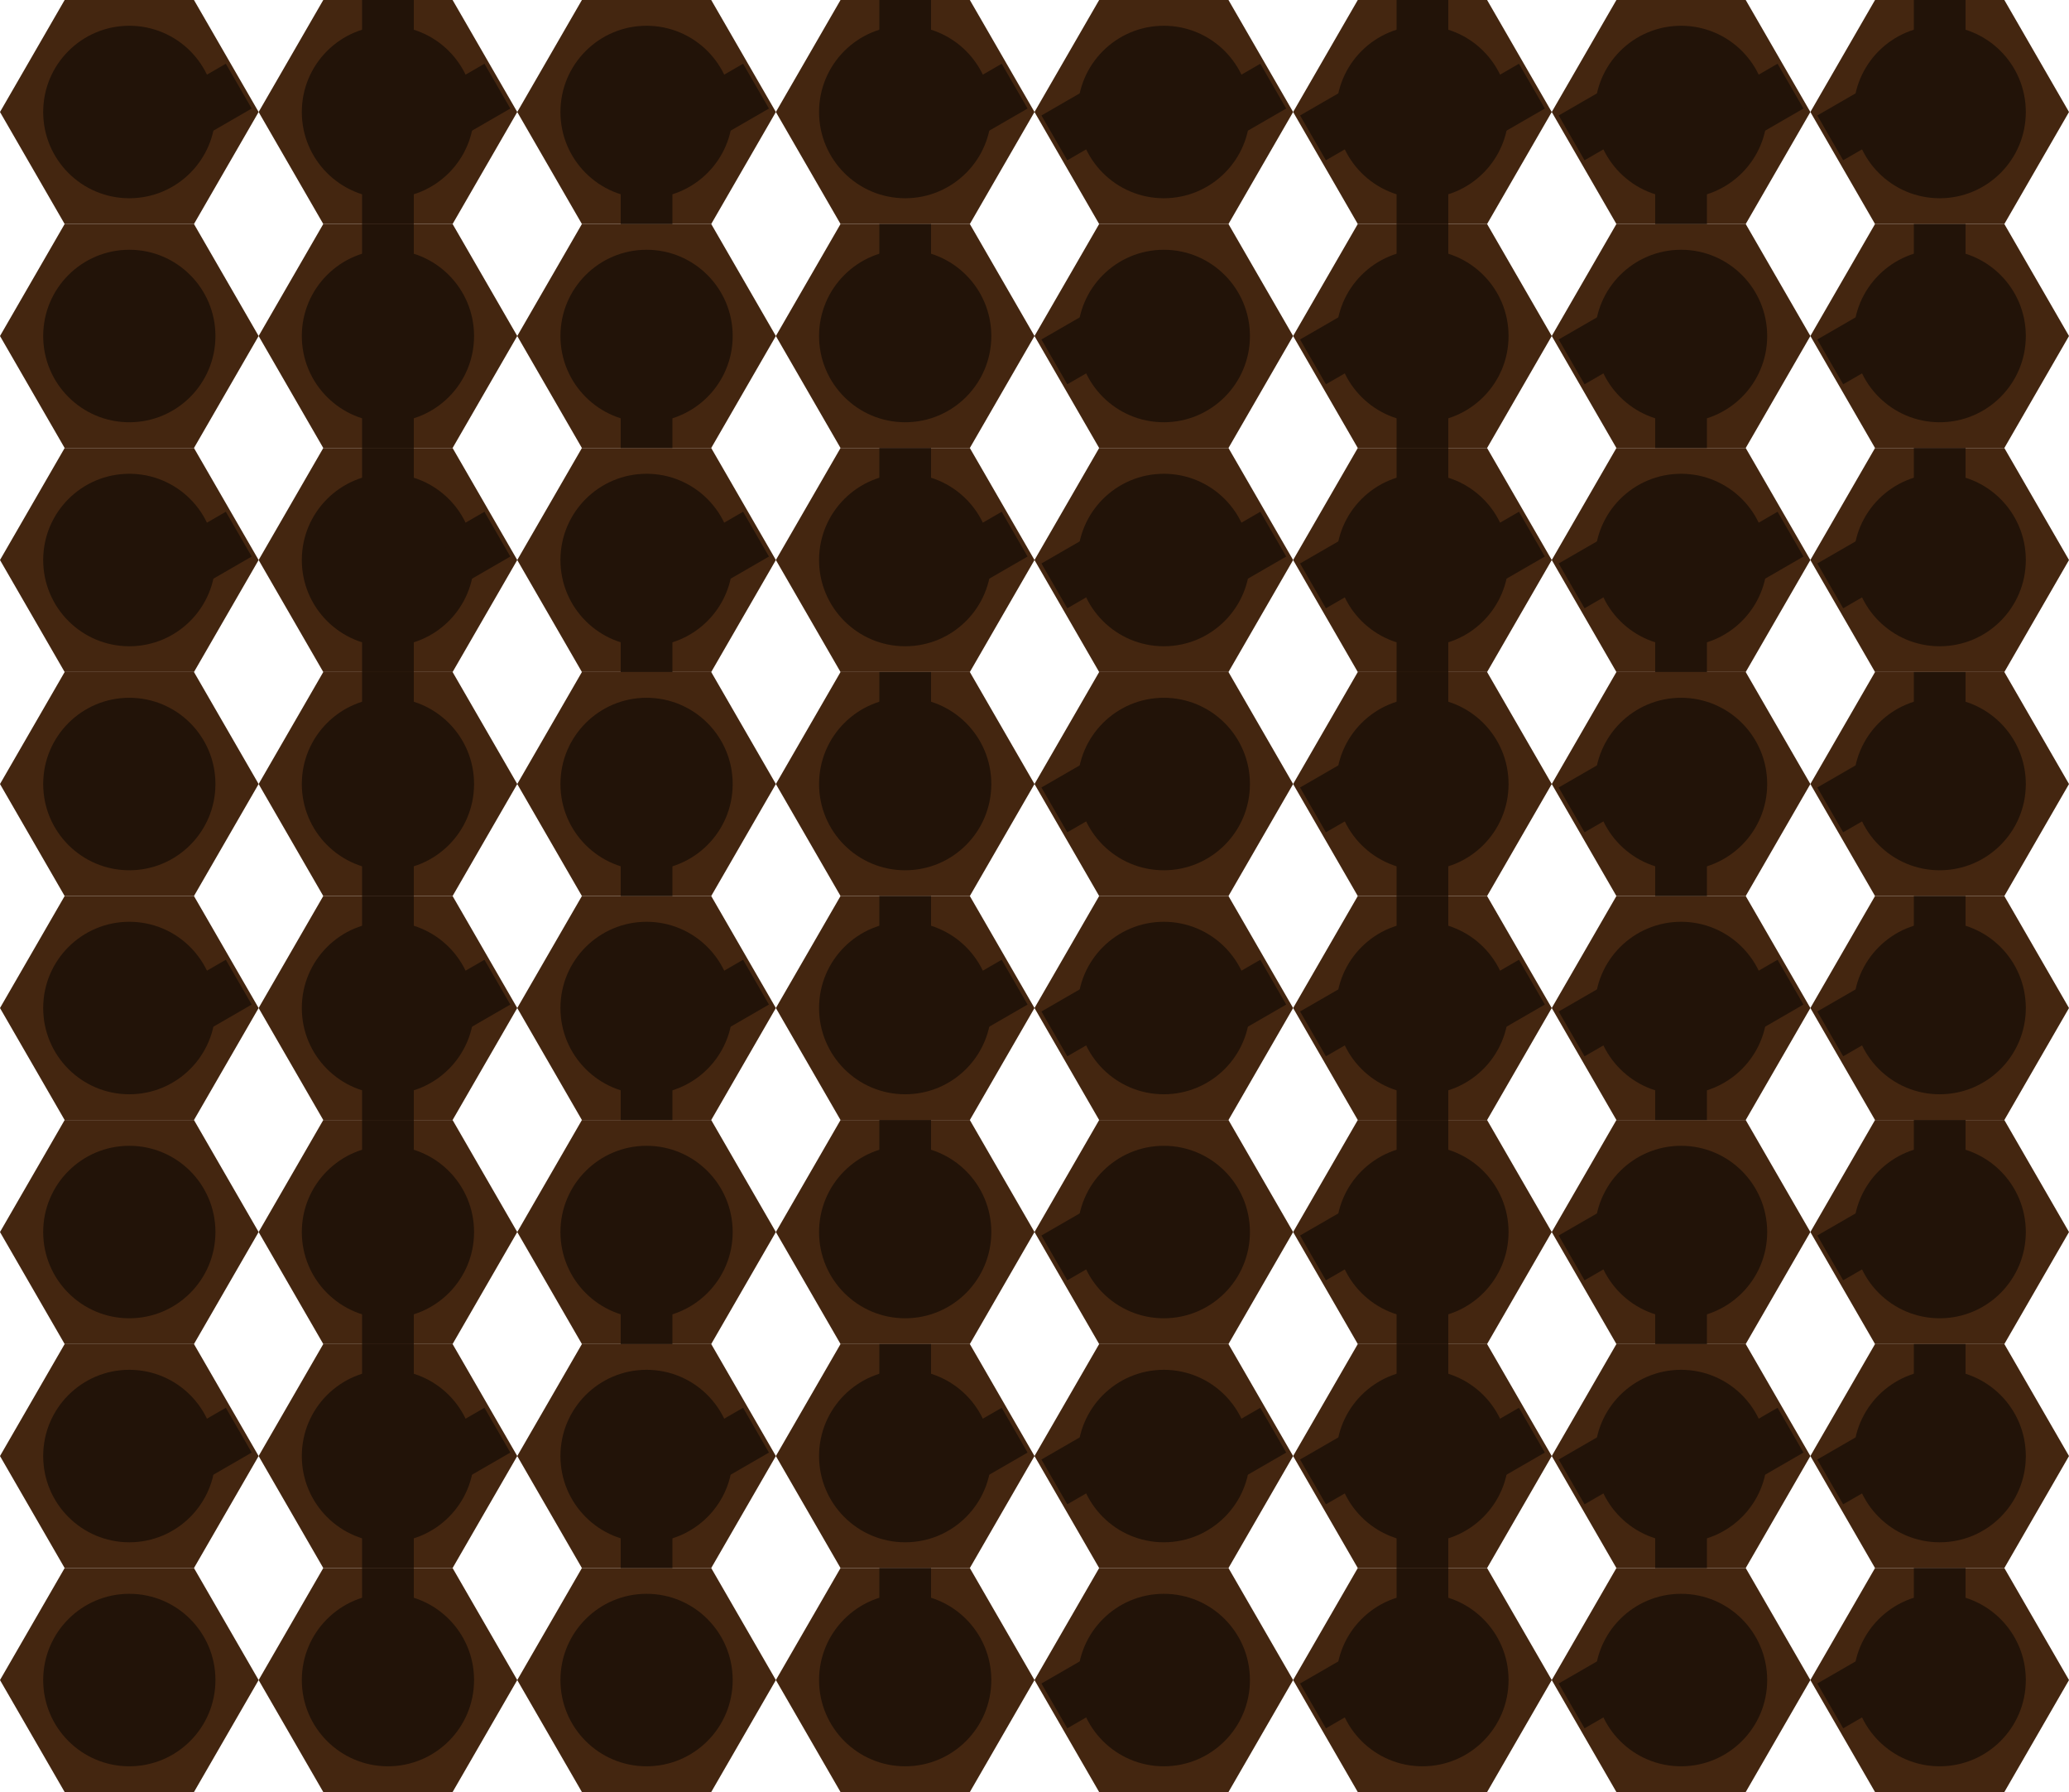
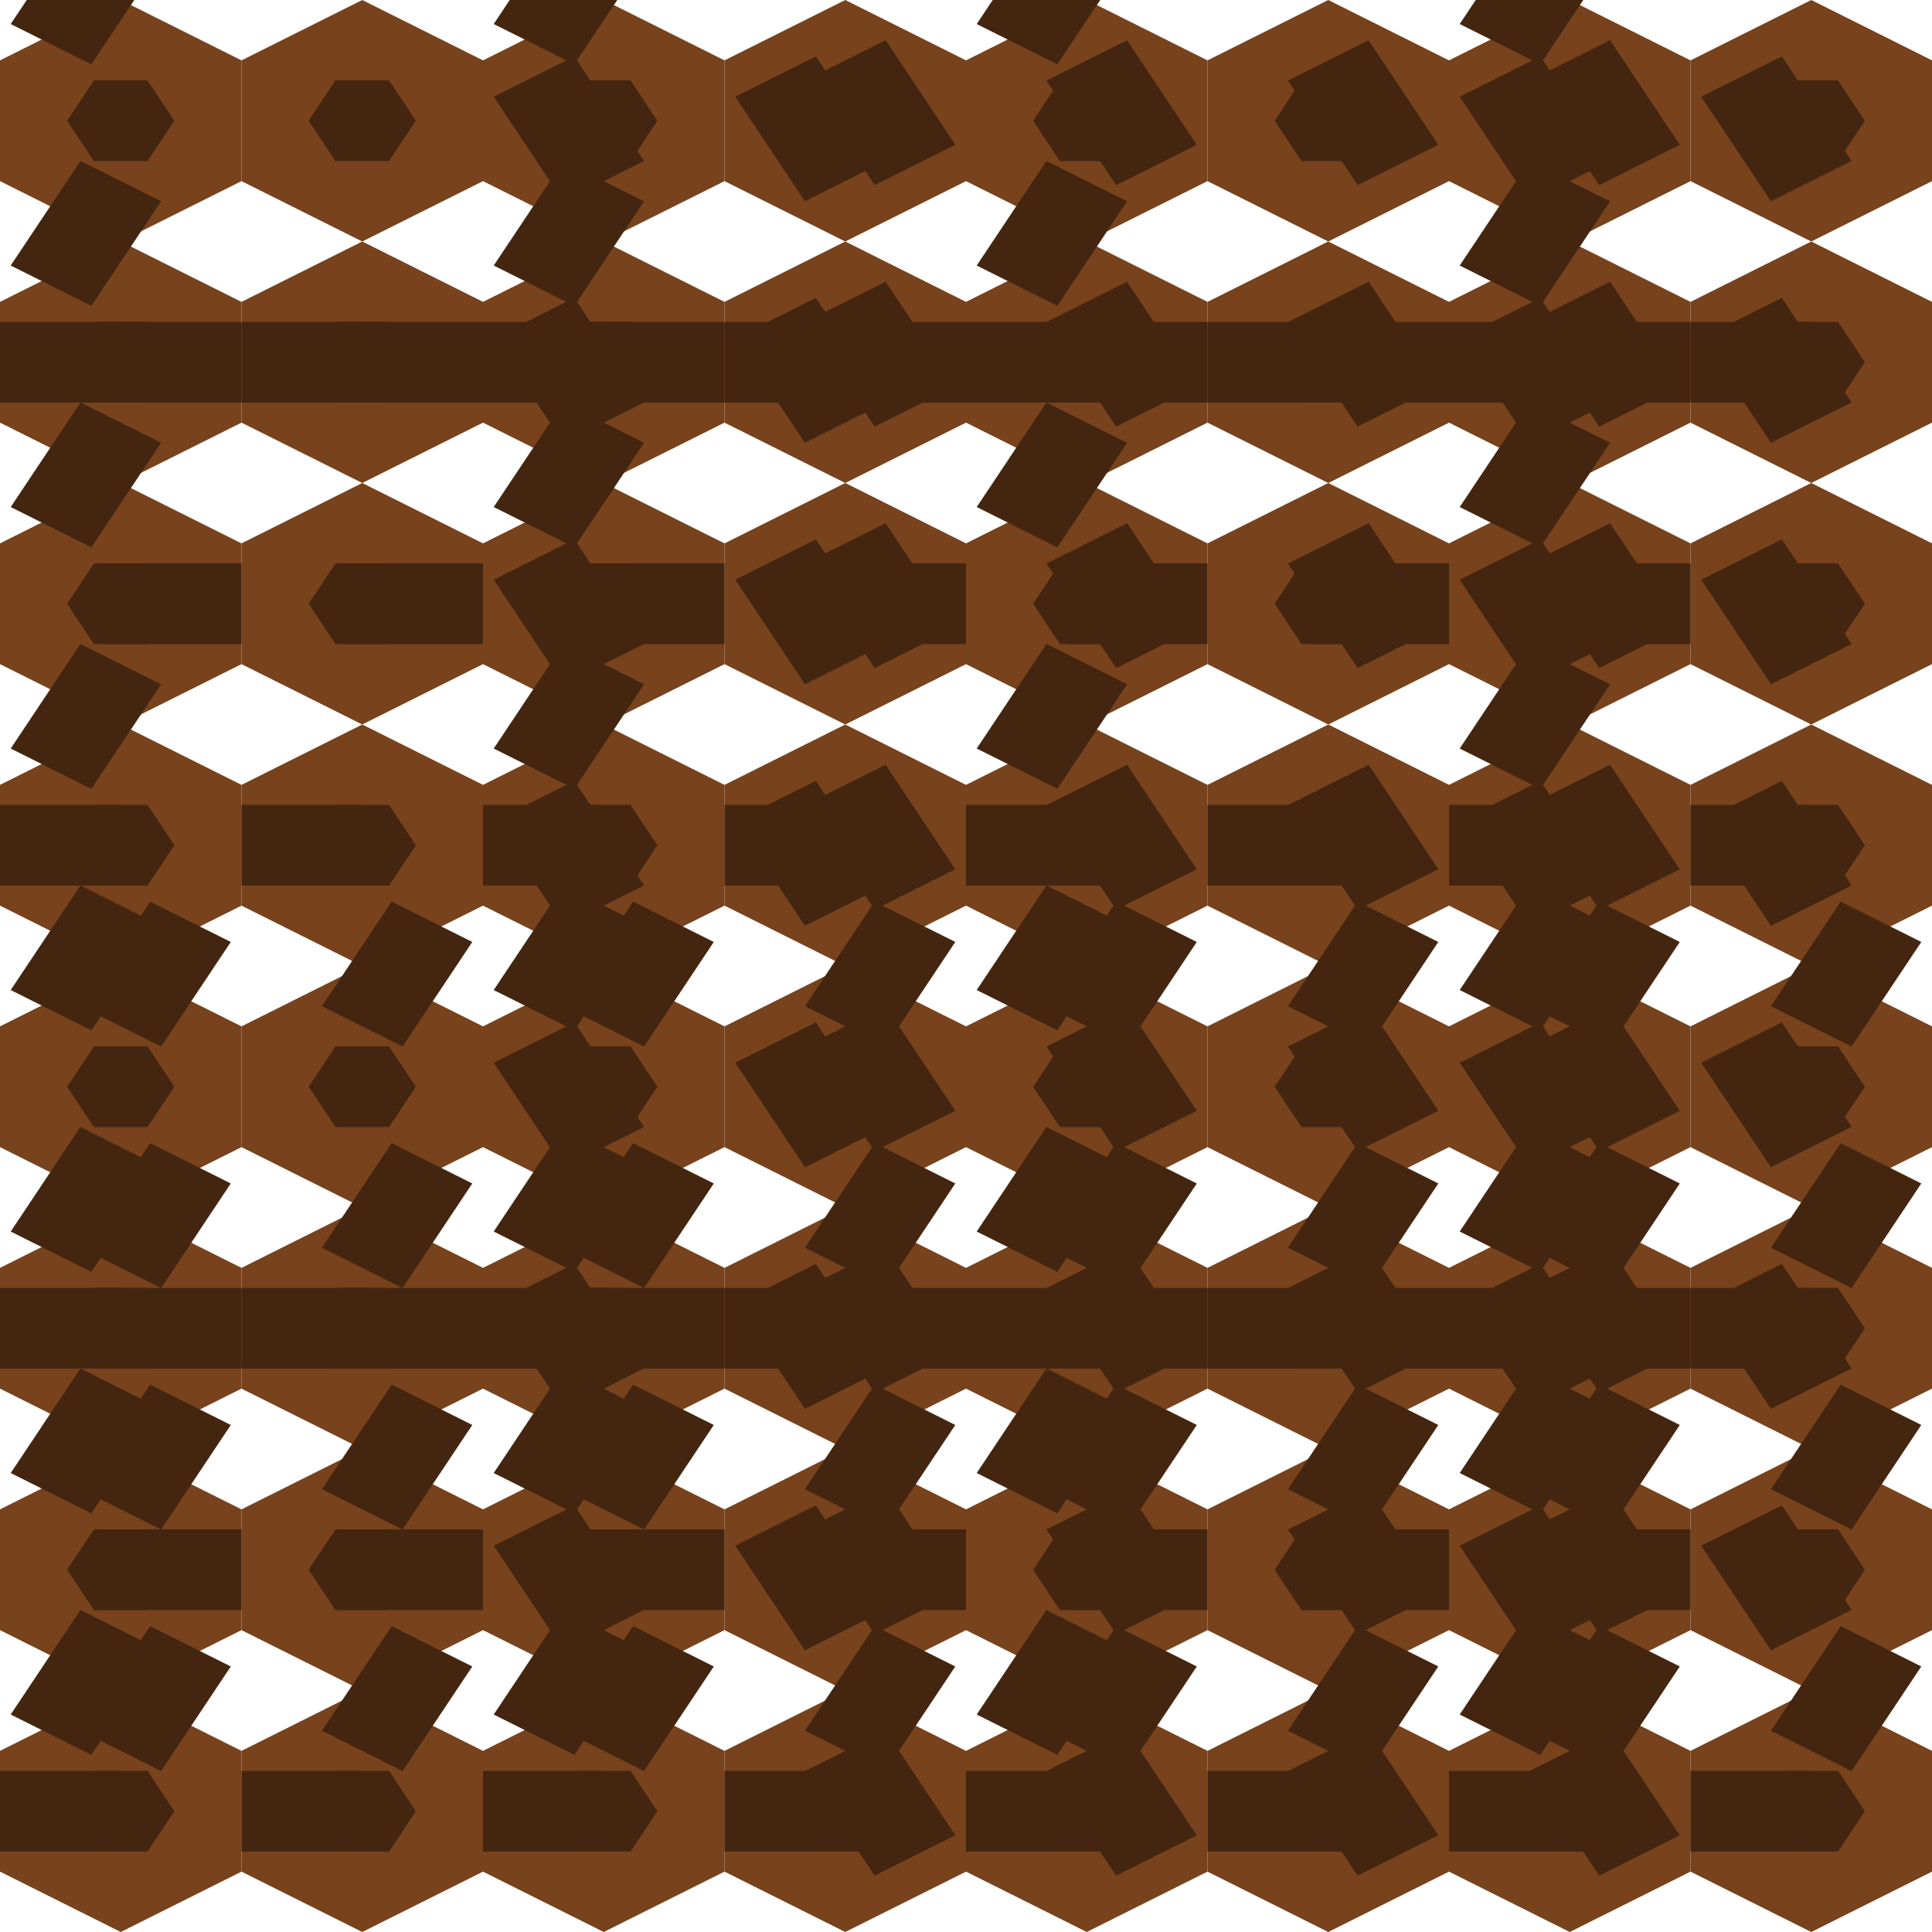
- <svg xmlns="http://www.w3.org/2000/svg" width="8000" height="6928" viewBox="0 0 8 6.928">
+ <svg xmlns="http://www.w3.org/2000/svg" width="8000" height="8000" viewBox="0 0 8 8">
  <template>
    <g id="b">
-       <path d="M 0 .5 L .25 1 .75 1 1 .5 .75 0 .25 0" fill="#442610" />
-       <ellipse cx=".5" cy=".5" rx=".333" ry=".385" fill="#221308" />
+       <path d="M 0 .5 L .25 1 .75 1 1 .5 .75 0 .25 0" fill="#77421C" />
+       <path d="M .5 .278 L .667 .389 .667 .611 .5 .722 .333 .611 .333 .389" fill="#442610" />
    </g>
    <g id="c0">
-       <path d="M .4 0 L .6 0 .6 .2 .4 .2" fill="#221308" />
+       <path d="M .333 0 L .667 0 .667 .5 .333 .5" fill="#442610" />
    </g>
    <g id="c1">
      <g transform="scale(1 1.154701)">
        <g transform="rotate(180)" transform-origin=".5 0.433">
          <use href="#c0" />
        </g>
      </g>
    </g>
    <g id="c2">
      <g transform="scale(1 1.154701)">
        <g transform="rotate(60)" transform-origin=".5 0.433">
          <use href="#c0" />
        </g>
      </g>
    </g>
    <g id="c3">
      <g transform="scale(1 1.154701)">
        <g transform="rotate(-120)" transform-origin=".5 0.433">
          <use href="#c0" />
        </g>
      </g>
    </g>
    <g id="c4">
      <g transform="scale(1 1.154701)">
        <g transform="rotate(120)" transform-origin=".5 0.433">
          <use href="#c0" />
        </g>
      </g>
    </g>
    <g id="c5">
      <g transform="scale(1 1.154701)">
        <g transform="rotate(-60)" transform-origin=".5 0.433">
          <use href="#c0" />
        </g>
      </g>
    </g>
  </template>
-   <g transform="scale(1 0.8660254)">
+   <g transform="translate(8 -0) rotate(90) scale(1 -1) translate(0 -8)">
    <g transform="translate(0 0)">
      <use href="#b" />
    </g>
    <g transform="translate(1 0)">
      <use href="#b" />
      <use href="#c0" />
    </g>
    <g transform="translate(2 0)">
      <use href="#b" />
      <use href="#c1" />
    </g>
    <g transform="translate(3 0)">
      <use href="#b" />
      <use href="#c0" />
      <use href="#c1" />
    </g>
    <g transform="translate(4 0)">
      <use href="#b" />
      <use href="#c2" />
    </g>
    <g transform="translate(5 0)">
      <use href="#b" />
      <use href="#c0" />
      <use href="#c2" />
    </g>
    <g transform="translate(6 0)">
      <use href="#b" />
      <use href="#c1" />
      <use href="#c2" />
    </g>
    <g transform="translate(7 0)">
      <use href="#b" />
      <use href="#c0" />
      <use href="#c1" />
      <use href="#c2" />
    </g>
    <g transform="translate(0 1)">
      <use href="#b" />
      <use href="#c3" />
    </g>
    <g transform="translate(1 1)">
      <use href="#b" />
      <use href="#c0" />
      <use href="#c3" />
    </g>
    <g transform="translate(2 1)">
      <use href="#b" />
      <use href="#c1" />
      <use href="#c3" />
    </g>
    <g transform="translate(3 1)">
      <use href="#b" />
      <use href="#c0" />
      <use href="#c1" />
      <use href="#c3" />
    </g>
    <g transform="translate(4 1)">
      <use href="#b" />
      <use href="#c2" />
      <use href="#c3" />
    </g>
    <g transform="translate(5 1)">
      <use href="#b" />
      <use href="#c0" />
      <use href="#c2" />
      <use href="#c3" />
    </g>
    <g transform="translate(6 1)">
      <use href="#b" />
      <use href="#c1" />
      <use href="#c2" />
      <use href="#c3" />
    </g>
    <g transform="translate(7 1)">
      <use href="#b" />
      <use href="#c0" />
      <use href="#c1" />
      <use href="#c2" />
      <use href="#c3" />
    </g>
    <g transform="translate(0 2)">
      <use href="#b" />
      <use href="#c4" />
    </g>
    <g transform="translate(1 2)">
      <use href="#b" />
      <use href="#c0" />
      <use href="#c4" />
    </g>
    <g transform="translate(2 2)">
      <use href="#b" />
      <use href="#c1" />
      <use href="#c4" />
    </g>
    <g transform="translate(3 2)">
      <use href="#b" />
      <use href="#c0" />
      <use href="#c1" />
      <use href="#c4" />
    </g>
    <g transform="translate(4 2)">
      <use href="#b" />
      <use href="#c2" />
      <use href="#c4" />
    </g>
    <g transform="translate(5 2)">
      <use href="#b" />
      <use href="#c0" />
      <use href="#c2" />
      <use href="#c4" />
    </g>
    <g transform="translate(6 2)">
      <use href="#b" />
      <use href="#c1" />
      <use href="#c2" />
      <use href="#c4" />
    </g>
    <g transform="translate(7 2)">
      <use href="#b" />
      <use href="#c0" />
      <use href="#c1" />
      <use href="#c2" />
      <use href="#c4" />
    </g>
    <g transform="translate(0 3)">
      <use href="#b" />
      <use href="#c3" />
      <use href="#c4" />
    </g>
    <g transform="translate(1 3)">
      <use href="#b" />
      <use href="#c0" />
      <use href="#c3" />
      <use href="#c4" />
    </g>
    <g transform="translate(2 3)">
      <use href="#b" />
      <use href="#c1" />
      <use href="#c3" />
      <use href="#c4" />
    </g>
    <g transform="translate(3 3)">
      <use href="#b" />
      <use href="#c0" />
      <use href="#c1" />
      <use href="#c3" />
      <use href="#c4" />
    </g>
    <g transform="translate(4 3)">
      <use href="#b" />
      <use href="#c2" />
      <use href="#c3" />
      <use href="#c4" />
    </g>
    <g transform="translate(5 3)">
      <use href="#b" />
      <use href="#c0" />
      <use href="#c2" />
      <use href="#c3" />
      <use href="#c4" />
    </g>
    <g transform="translate(6 3)">
      <use href="#b" />
      <use href="#c1" />
      <use href="#c2" />
      <use href="#c3" />
      <use href="#c4" />
    </g>
    <g transform="translate(7 3)">
      <use href="#b" />
      <use href="#c0" />
      <use href="#c1" />
      <use href="#c2" />
      <use href="#c3" />
      <use href="#c4" />
    </g>
    <g transform="translate(0 4)">
      <use href="#b" />
      <use href="#c5" />
    </g>
    <g transform="translate(1 4)">
      <use href="#b" />
      <use href="#c0" />
      <use href="#c5" />
    </g>
    <g transform="translate(2 4)">
      <use href="#b" />
      <use href="#c1" />
      <use href="#c5" />
    </g>
    <g transform="translate(3 4)">
      <use href="#b" />
      <use href="#c0" />
      <use href="#c1" />
      <use href="#c5" />
    </g>
    <g transform="translate(4 4)">
      <use href="#b" />
      <use href="#c2" />
      <use href="#c5" />
    </g>
    <g transform="translate(5 4)">
      <use href="#b" />
      <use href="#c0" />
      <use href="#c2" />
      <use href="#c5" />
    </g>
    <g transform="translate(6 4)">
      <use href="#b" />
      <use href="#c1" />
      <use href="#c2" />
      <use href="#c5" />
    </g>
    <g transform="translate(7 4)">
      <use href="#b" />
      <use href="#c0" />
      <use href="#c1" />
      <use href="#c2" />
      <use href="#c5" />
    </g>
    <g transform="translate(0 5)">
      <use href="#b" />
      <use href="#c3" />
      <use href="#c5" />
    </g>
    <g transform="translate(1 5)">
      <use href="#b" />
      <use href="#c0" />
      <use href="#c3" />
      <use href="#c5" />
    </g>
    <g transform="translate(2 5)">
      <use href="#b" />
      <use href="#c1" />
      <use href="#c3" />
      <use href="#c5" />
    </g>
    <g transform="translate(3 5)">
      <use href="#b" />
      <use href="#c0" />
      <use href="#c1" />
      <use href="#c3" />
      <use href="#c5" />
    </g>
    <g transform="translate(4 5)">
      <use href="#b" />
      <use href="#c2" />
      <use href="#c3" />
      <use href="#c5" />
    </g>
    <g transform="translate(5 5)">
      <use href="#b" />
      <use href="#c0" />
      <use href="#c2" />
      <use href="#c3" />
      <use href="#c5" />
    </g>
    <g transform="translate(6 5)">
      <use href="#b" />
      <use href="#c1" />
      <use href="#c2" />
      <use href="#c3" />
      <use href="#c5" />
    </g>
    <g transform="translate(7 5)">
      <use href="#b" />
      <use href="#c0" />
      <use href="#c1" />
      <use href="#c2" />
      <use href="#c3" />
      <use href="#c5" />
    </g>
    <g transform="translate(0 6)">
      <use href="#b" />
      <use href="#c4" />
      <use href="#c5" />
    </g>
    <g transform="translate(1 6)">
      <use href="#b" />
      <use href="#c0" />
      <use href="#c4" />
      <use href="#c5" />
    </g>
    <g transform="translate(2 6)">
      <use href="#b" />
      <use href="#c1" />
      <use href="#c4" />
      <use href="#c5" />
    </g>
    <g transform="translate(3 6)">
      <use href="#b" />
      <use href="#c0" />
      <use href="#c1" />
      <use href="#c4" />
      <use href="#c5" />
    </g>
    <g transform="translate(4 6)">
      <use href="#b" />
      <use href="#c2" />
      <use href="#c4" />
      <use href="#c5" />
    </g>
    <g transform="translate(5 6)">
      <use href="#b" />
      <use href="#c0" />
      <use href="#c2" />
      <use href="#c4" />
      <use href="#c5" />
    </g>
    <g transform="translate(6 6)">
      <use href="#b" />
      <use href="#c1" />
      <use href="#c2" />
      <use href="#c4" />
      <use href="#c5" />
    </g>
    <g transform="translate(7 6)">
      <use href="#b" />
      <use href="#c0" />
      <use href="#c1" />
      <use href="#c2" />
      <use href="#c4" />
      <use href="#c5" />
    </g>
    <g transform="translate(0 7)">
      <use href="#b" />
      <use href="#c3" />
      <use href="#c4" />
      <use href="#c5" />
    </g>
    <g transform="translate(1 7)">
      <use href="#b" />
      <use href="#c0" />
      <use href="#c3" />
      <use href="#c4" />
      <use href="#c5" />
    </g>
    <g transform="translate(2 7)">
      <use href="#b" />
      <use href="#c1" />
      <use href="#c3" />
      <use href="#c4" />
      <use href="#c5" />
    </g>
    <g transform="translate(3 7)">
      <use href="#b" />
      <use href="#c0" />
      <use href="#c1" />
      <use href="#c3" />
      <use href="#c4" />
      <use href="#c5" />
    </g>
    <g transform="translate(4 7)">
      <use href="#b" />
      <use href="#c2" />
      <use href="#c3" />
      <use href="#c4" />
      <use href="#c5" />
    </g>
    <g transform="translate(5 7)">
      <use href="#b" />
      <use href="#c0" />
      <use href="#c2" />
      <use href="#c3" />
      <use href="#c4" />
      <use href="#c5" />
    </g>
    <g transform="translate(6 7)">
      <use href="#b" />
      <use href="#c1" />
      <use href="#c2" />
      <use href="#c3" />
      <use href="#c4" />
      <use href="#c5" />
    </g>
    <g transform="translate(7 7)">
      <use href="#b" />
      <use href="#c0" />
      <use href="#c1" />
      <use href="#c2" />
      <use href="#c3" />
      <use href="#c4" />
      <use href="#c5" />
    </g>
  </g>
</svg>
